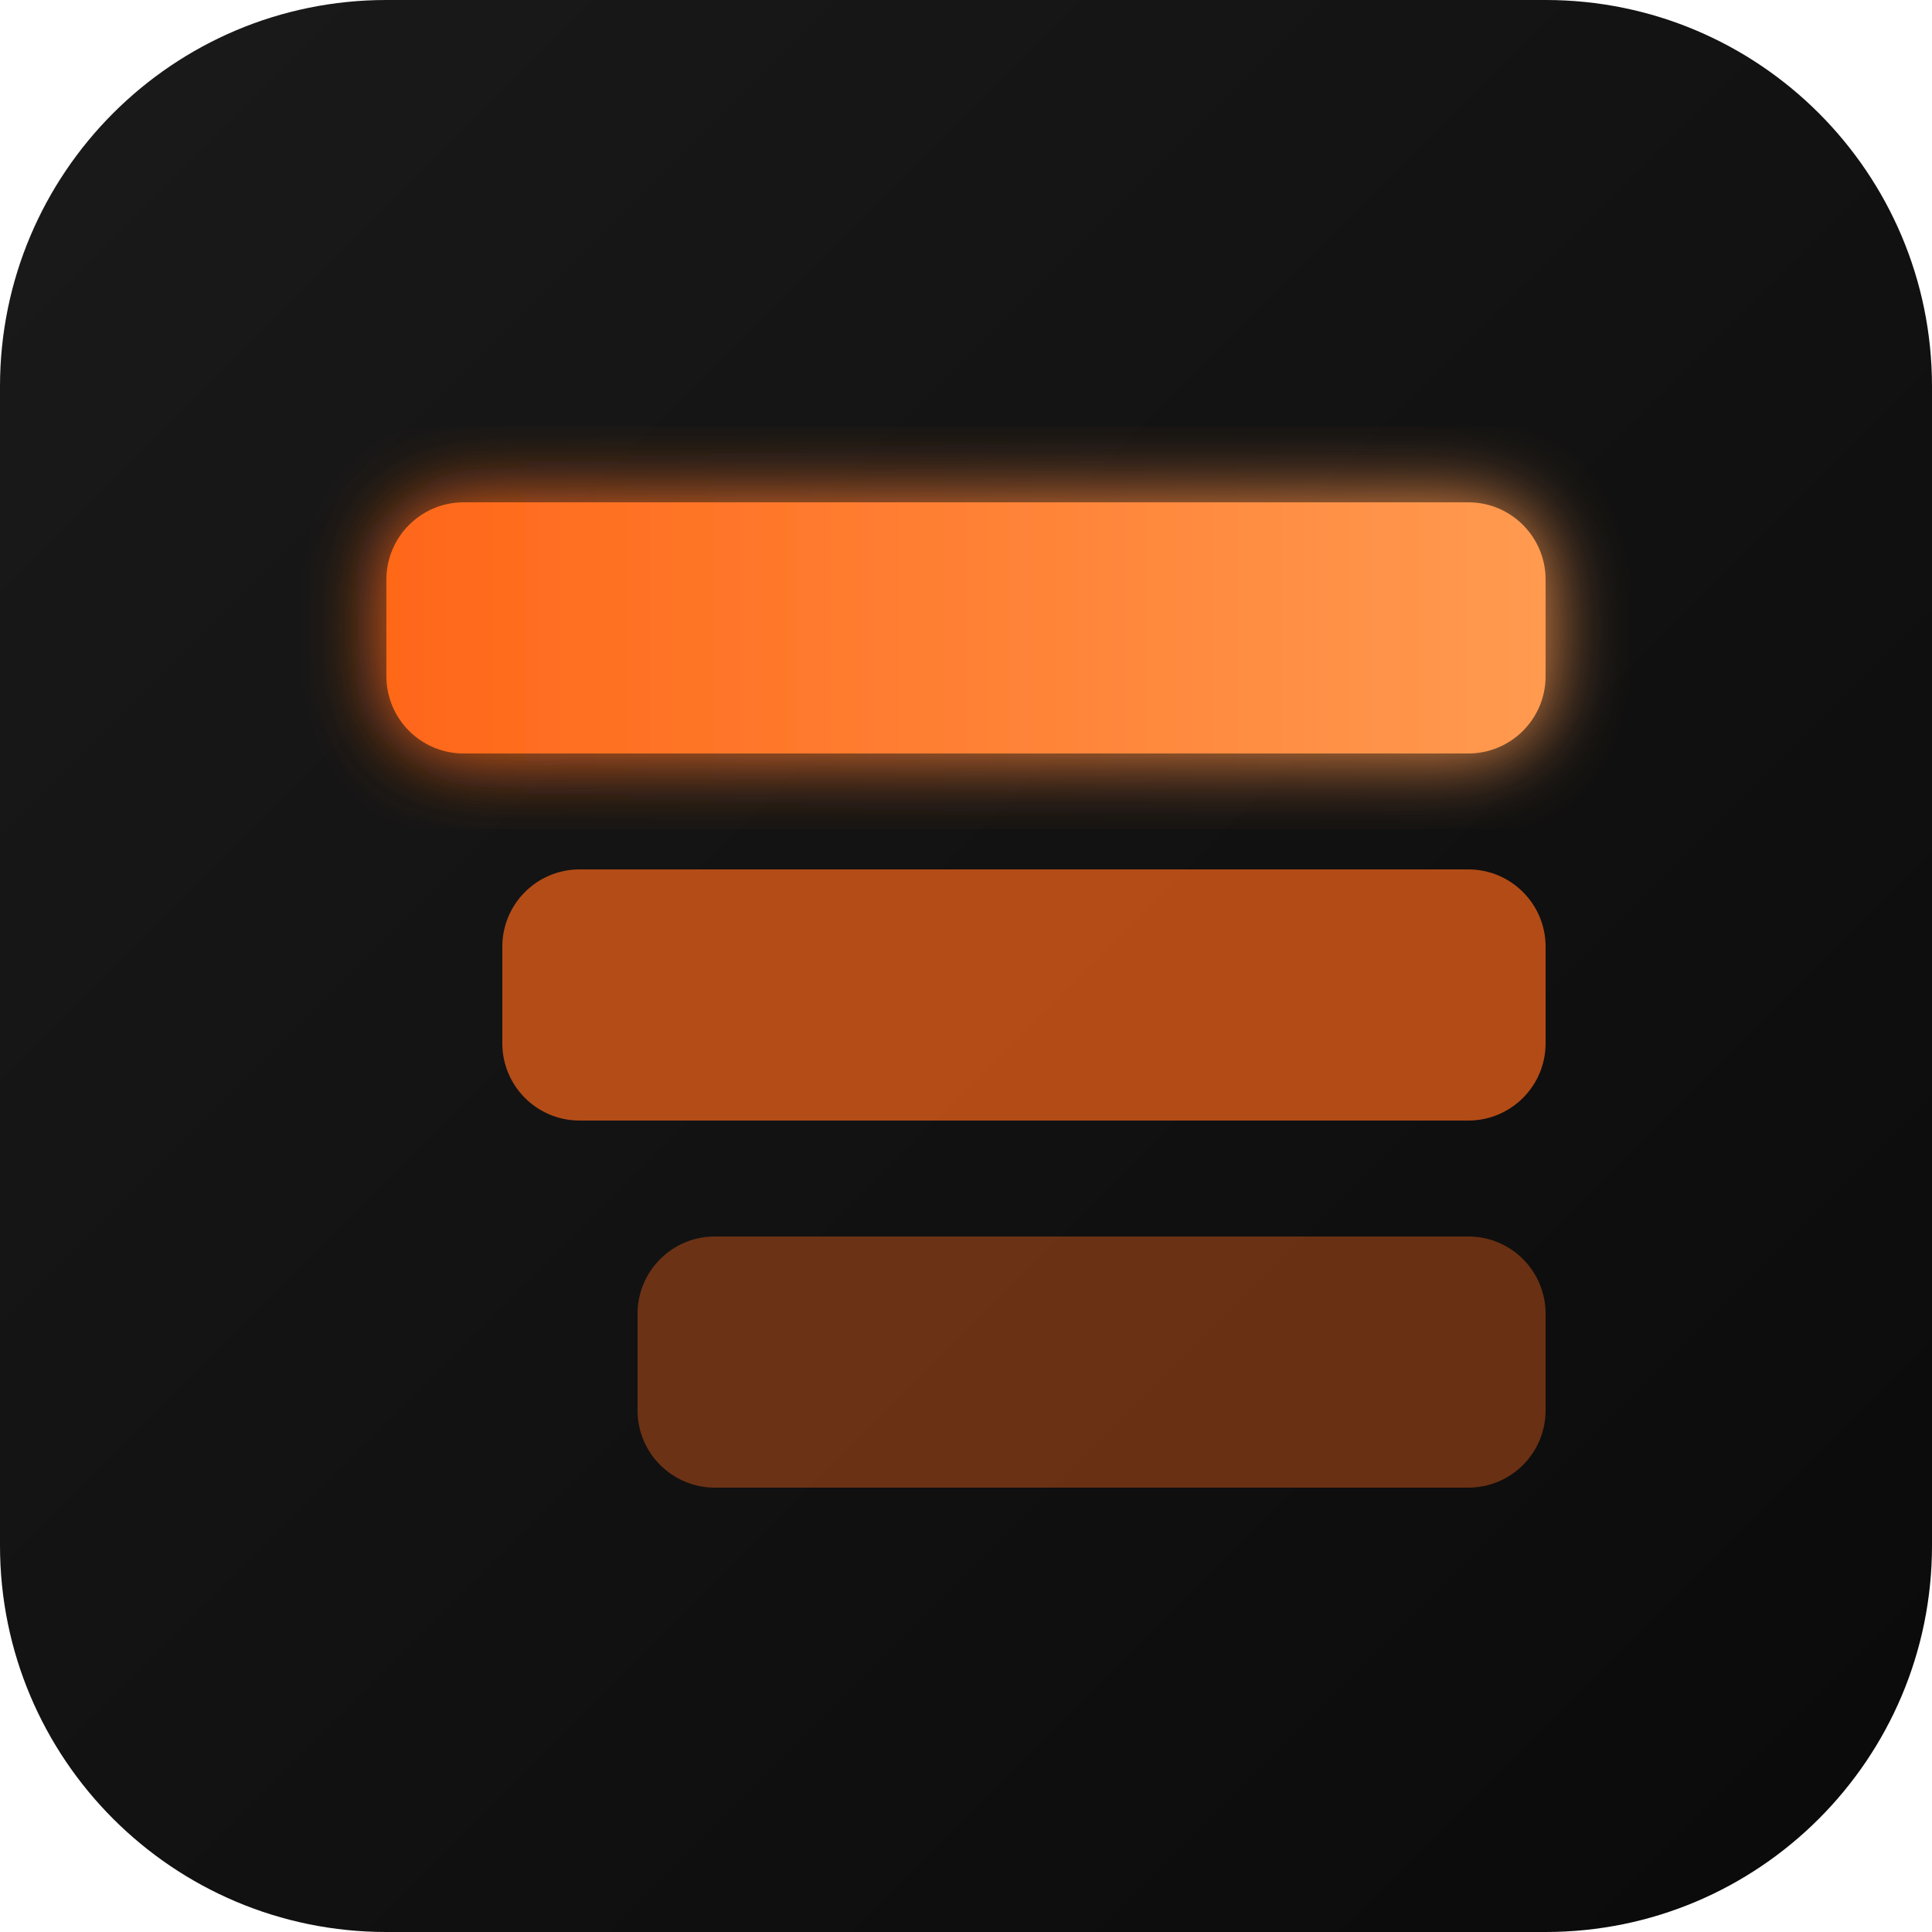
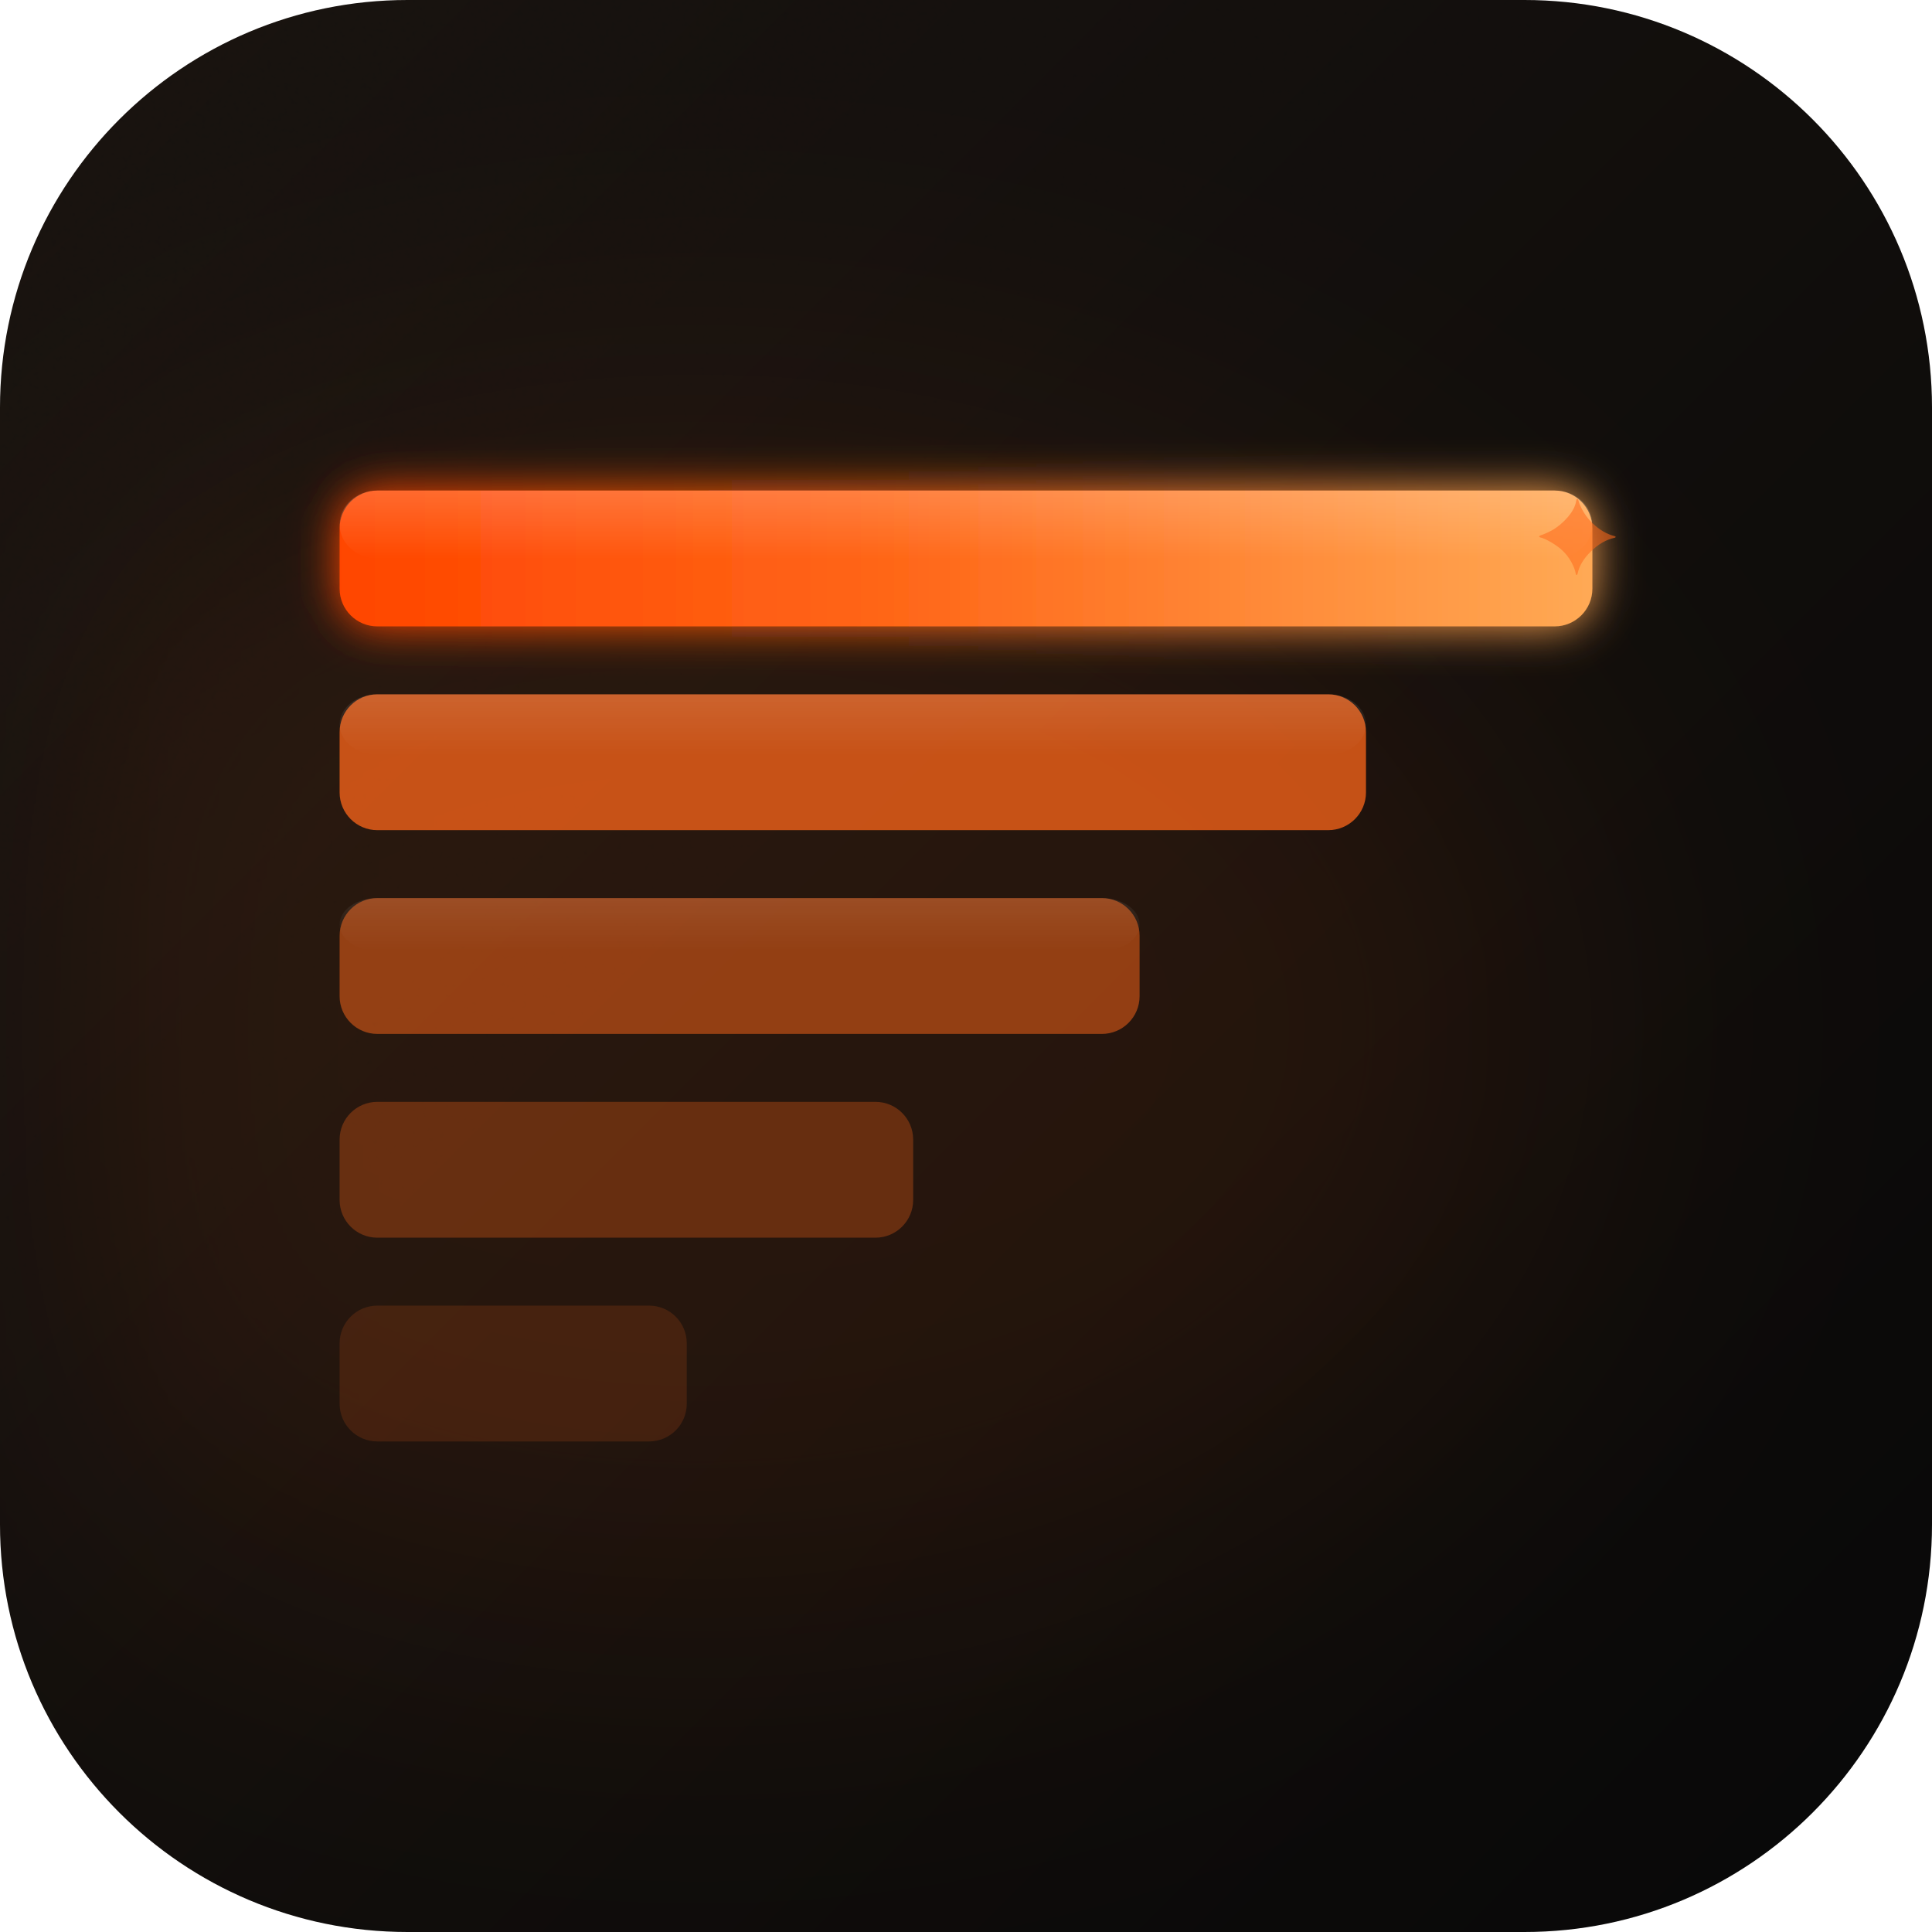
- <svg xmlns="http://www.w3.org/2000/svg" viewBox="0 0 200 200" width="200" height="200" role="img" aria-label="Stacksome icon">
+ <svg xmlns="http://www.w3.org/2000/svg" viewBox="0 0 512 512" width="512" height="512" role="img" aria-label="Stacksome">
  <defs>
-     <linearGradient id="iconGrad" x1="0%" y1="0%" x2="100%" y2="100%">
-       <stop offset="0%" stop-color="#1A1A1A" />
-       <stop offset="100%" stop-color="#0A0A0A" />
+     <linearGradient id="bg" x1="0" y1="0" x2="1" y2="1">
+       <stop offset="0%" stop-color="#1A1410" />
+       <stop offset="100%" stop-color="#080808" />
    </linearGradient>
-     <linearGradient id="barGrad3" x1="0%" y1="0%" x2="100%" y2="0%">
-       <stop offset="0%" stop-color="#FF6719" />
-       <stop offset="100%" stop-color="#FF9A50" />
+     <linearGradient id="topBar" x1="0" y1="0" x2="1" y2="0">
+       <stop offset="0%" stop-color="#FF4500" />
+       <stop offset="45%" stop-color="#FF6719" />
+       <stop offset="100%" stop-color="#FFAA55" />
    </linearGradient>
-     <filter id="glow3" x="-30%" y="-30%" width="160%" height="160%">
-       <feGaussianBlur stdDeviation="4" result="blur" />
+     <linearGradient id="shine" x1="0" y1="0" x2="0" y2="1">
+       <stop offset="0%" stop-color="#FFFFFF" stop-opacity="0.18" />
+       <stop offset="100%" stop-color="#FFFFFF" stop-opacity="0" />
+     </linearGradient>
+     <filter id="ambientGlow" x="-60%" y="-60%" width="220%" height="220%">
+       <feGaussianBlur stdDeviation="48" />
+     </filter>
+     <filter id="barGlow" x="-8%" y="-80%" width="116%" height="260%">
+       <feGaussianBlur stdDeviation="6" result="blur" />
      <feMerge>
        <feMergeNode in="blur" />
        <feMergeNode in="SourceGraphic" />
      </feMerge>
    </filter>
+     <clipPath id="clip">
+       <rect width="512" height="512" rx="108" />
+     </clipPath>
+     <filter id="grain" x="0" y="0" width="100%" height="100%">
+       <feTurbulence type="fractalNoise" baseFrequency="0.68" numOctaves="4" stitchTiles="stitch" result="noise" />
+       <feColorMatrix type="matrix" values="0 0 0 0 0  0 0 0 0 0  0 0 0 0 0  0 0 0 0.035 0" result="tinted" />
+       <feComposite in="SourceGraphic" in2="tinted" operator="over" />
+     </filter>
  </defs>
-   <rect width="200" height="200" rx="40" fill="url(#iconGrad)" />
-   <g transform="translate(40, 52)">
-     <rect x="0" y="0" width="120" height="26" rx="8" fill="url(#barGrad3)" filter="url(#glow3)" />
-     <rect x="12" y="38" width="108" height="26" rx="8" fill="#FF6719" opacity="0.68" />
-     <rect x="26" y="76" width="94" height="26" rx="8" fill="#FF6719" opacity="0.38" />
+   <g clip-path="url(#clip)">
+     <rect width="512" height="512" fill="url(#bg)" />
+     <rect width="512" height="512" fill="transparent" filter="url(#grain)" />
+     <ellipse cx="185" cy="272" rx="230" ry="160" fill="#FF6719" opacity="0.09" filter="url(#ambientGlow)" />
+     <rect x="90" y="130" width="332" height="36" rx="10" fill="url(#topBar)" filter="url(#barGlow)" />
+     <rect x="90" y="130" width="332" height="18" rx="10" fill="url(#shine)" />
+     <rect x="90" y="184" width="272" height="36" rx="10" fill="#FF6719" opacity="0.74" />
+     <rect x="90" y="184" width="272" height="16" rx="10" fill="url(#shine)" opacity="0.55" />
+     <rect x="90" y="238" width="212" height="36" rx="10" fill="#FF6719" opacity="0.50" />
+     <rect x="90" y="238" width="212" height="14" rx="10" fill="url(#shine)" opacity="0.40" />
+     <rect x="90" y="292" width="152" height="36" rx="10" fill="#FF6719" opacity="0.30" />
+     <rect x="90" y="346" width="92" height="36" rx="10" fill="#FF6719" opacity="0.15" />
+     <text x="418" y="152" font-family="Georgia, serif" font-size="28" font-weight="700" fill="#FF6719" opacity="0.55" text-anchor="middle">✦</text>
  </g>
</svg>
